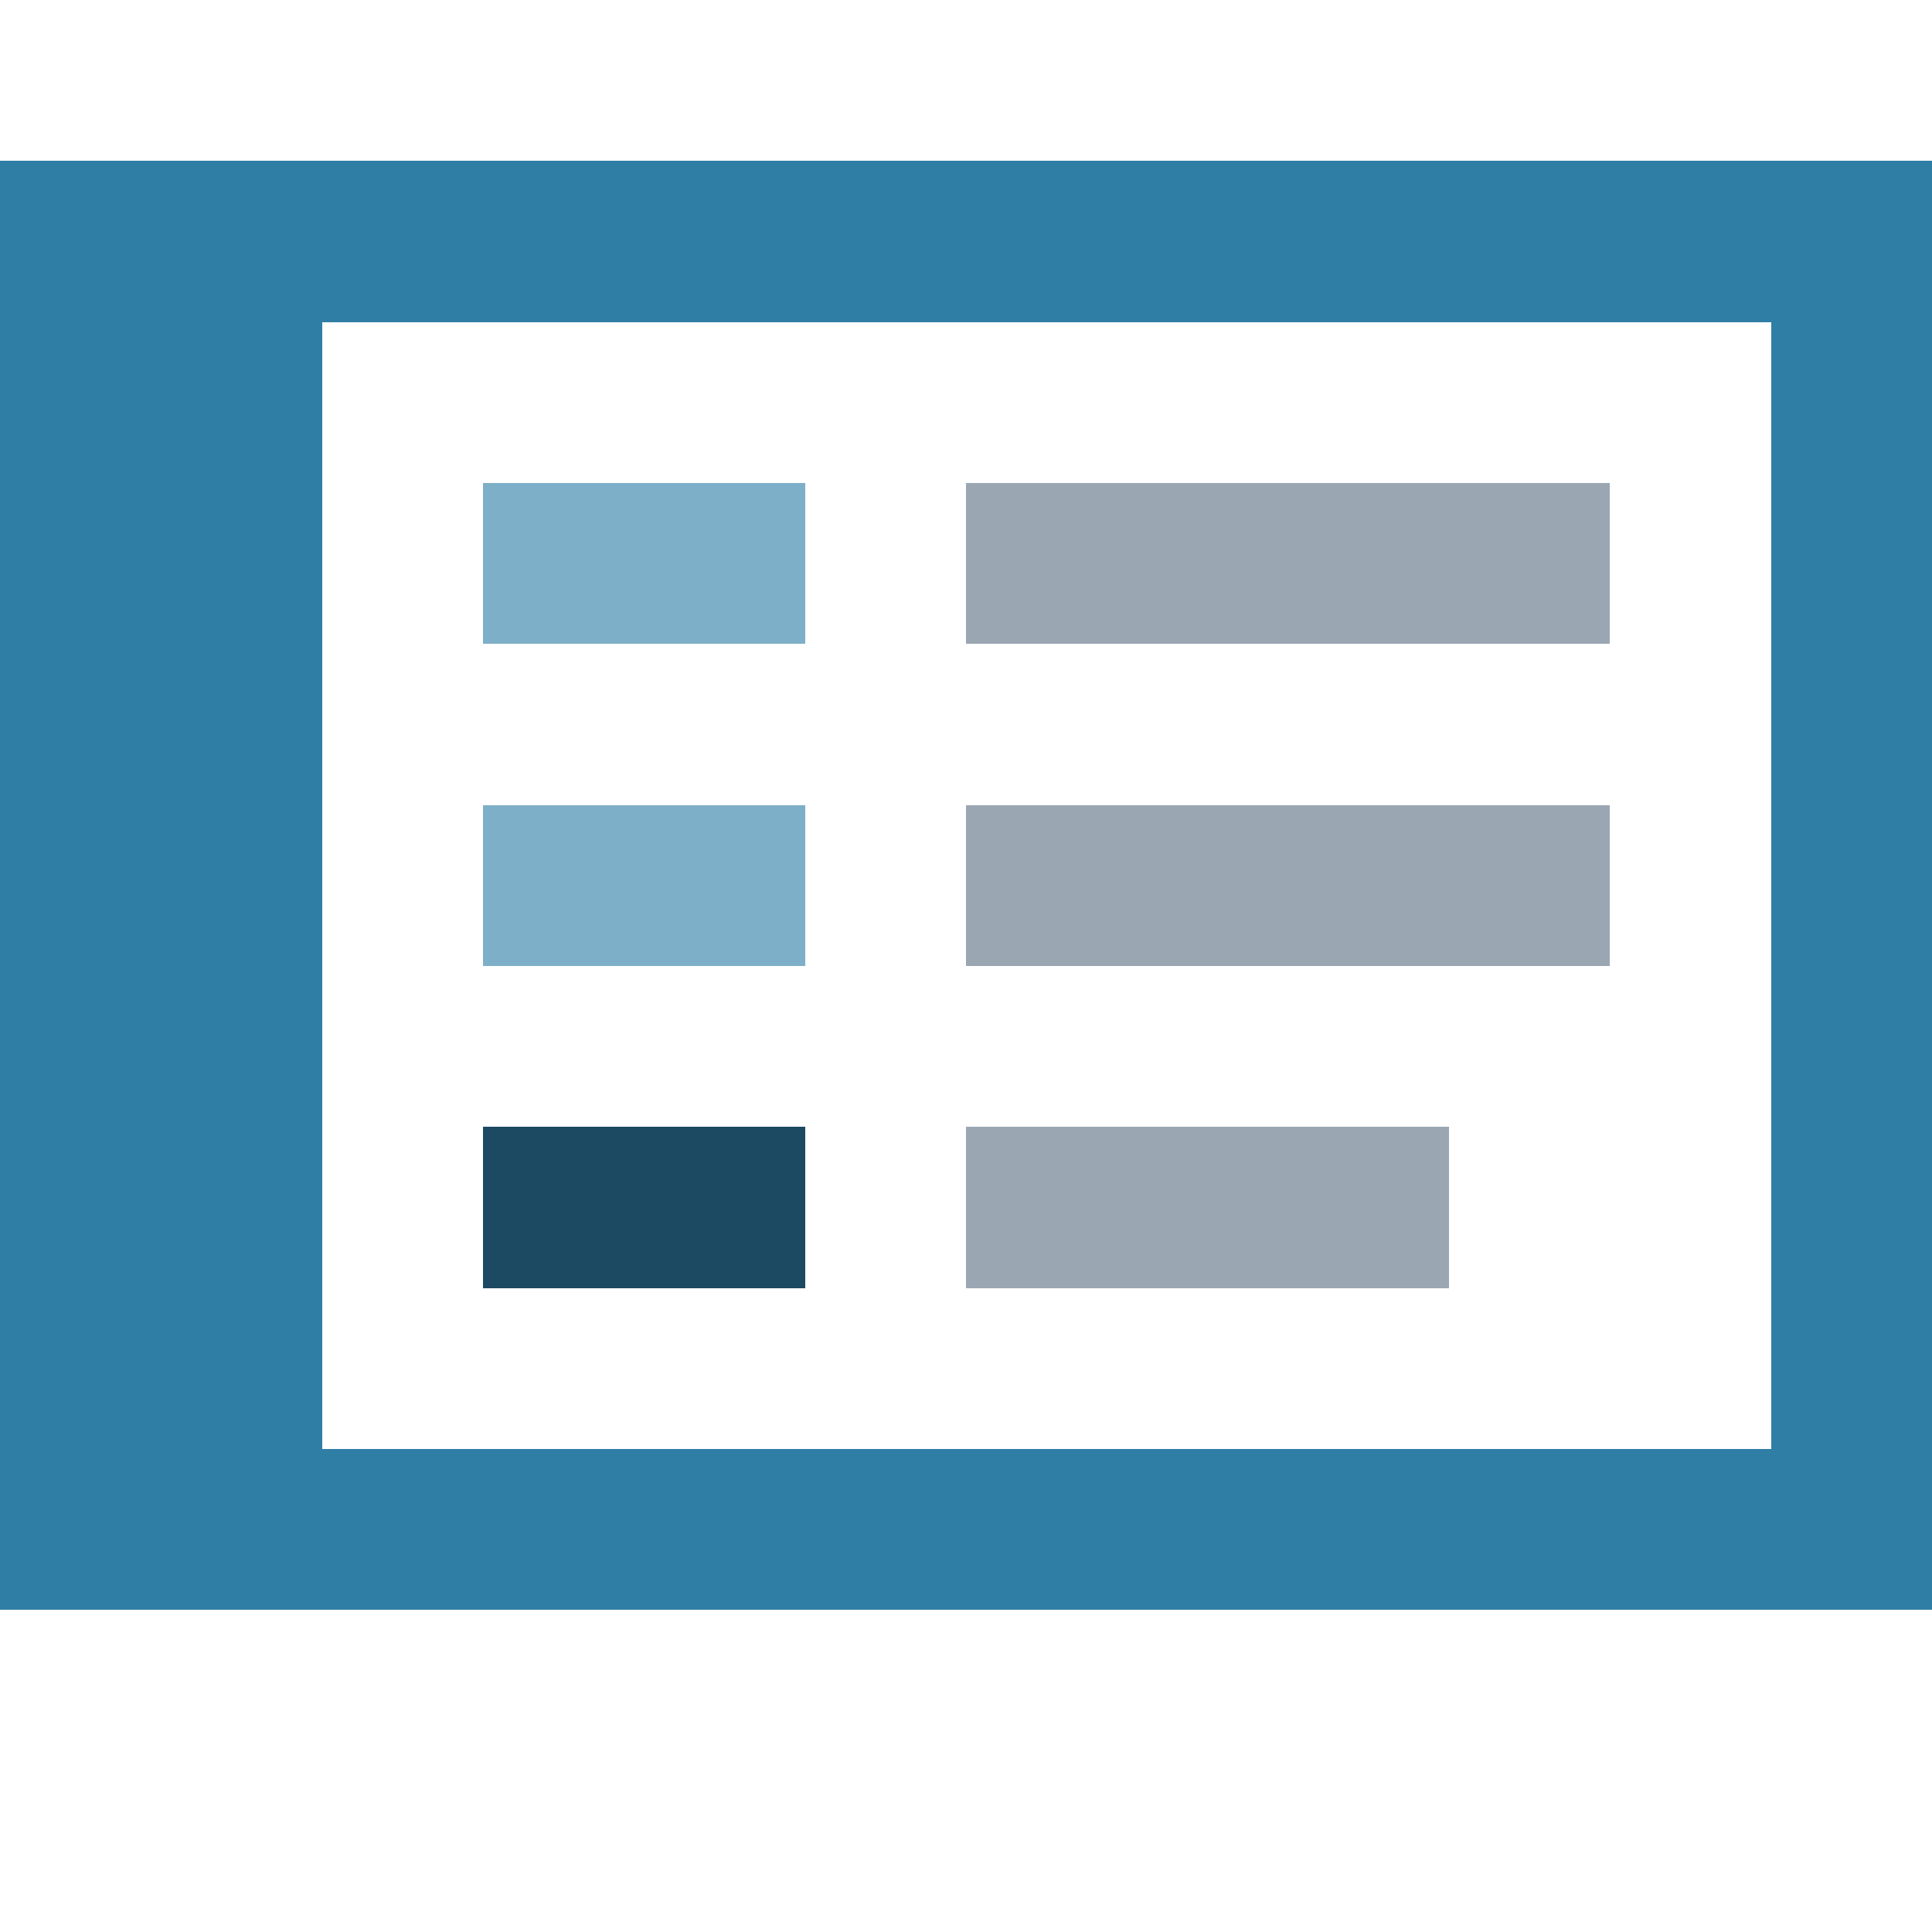
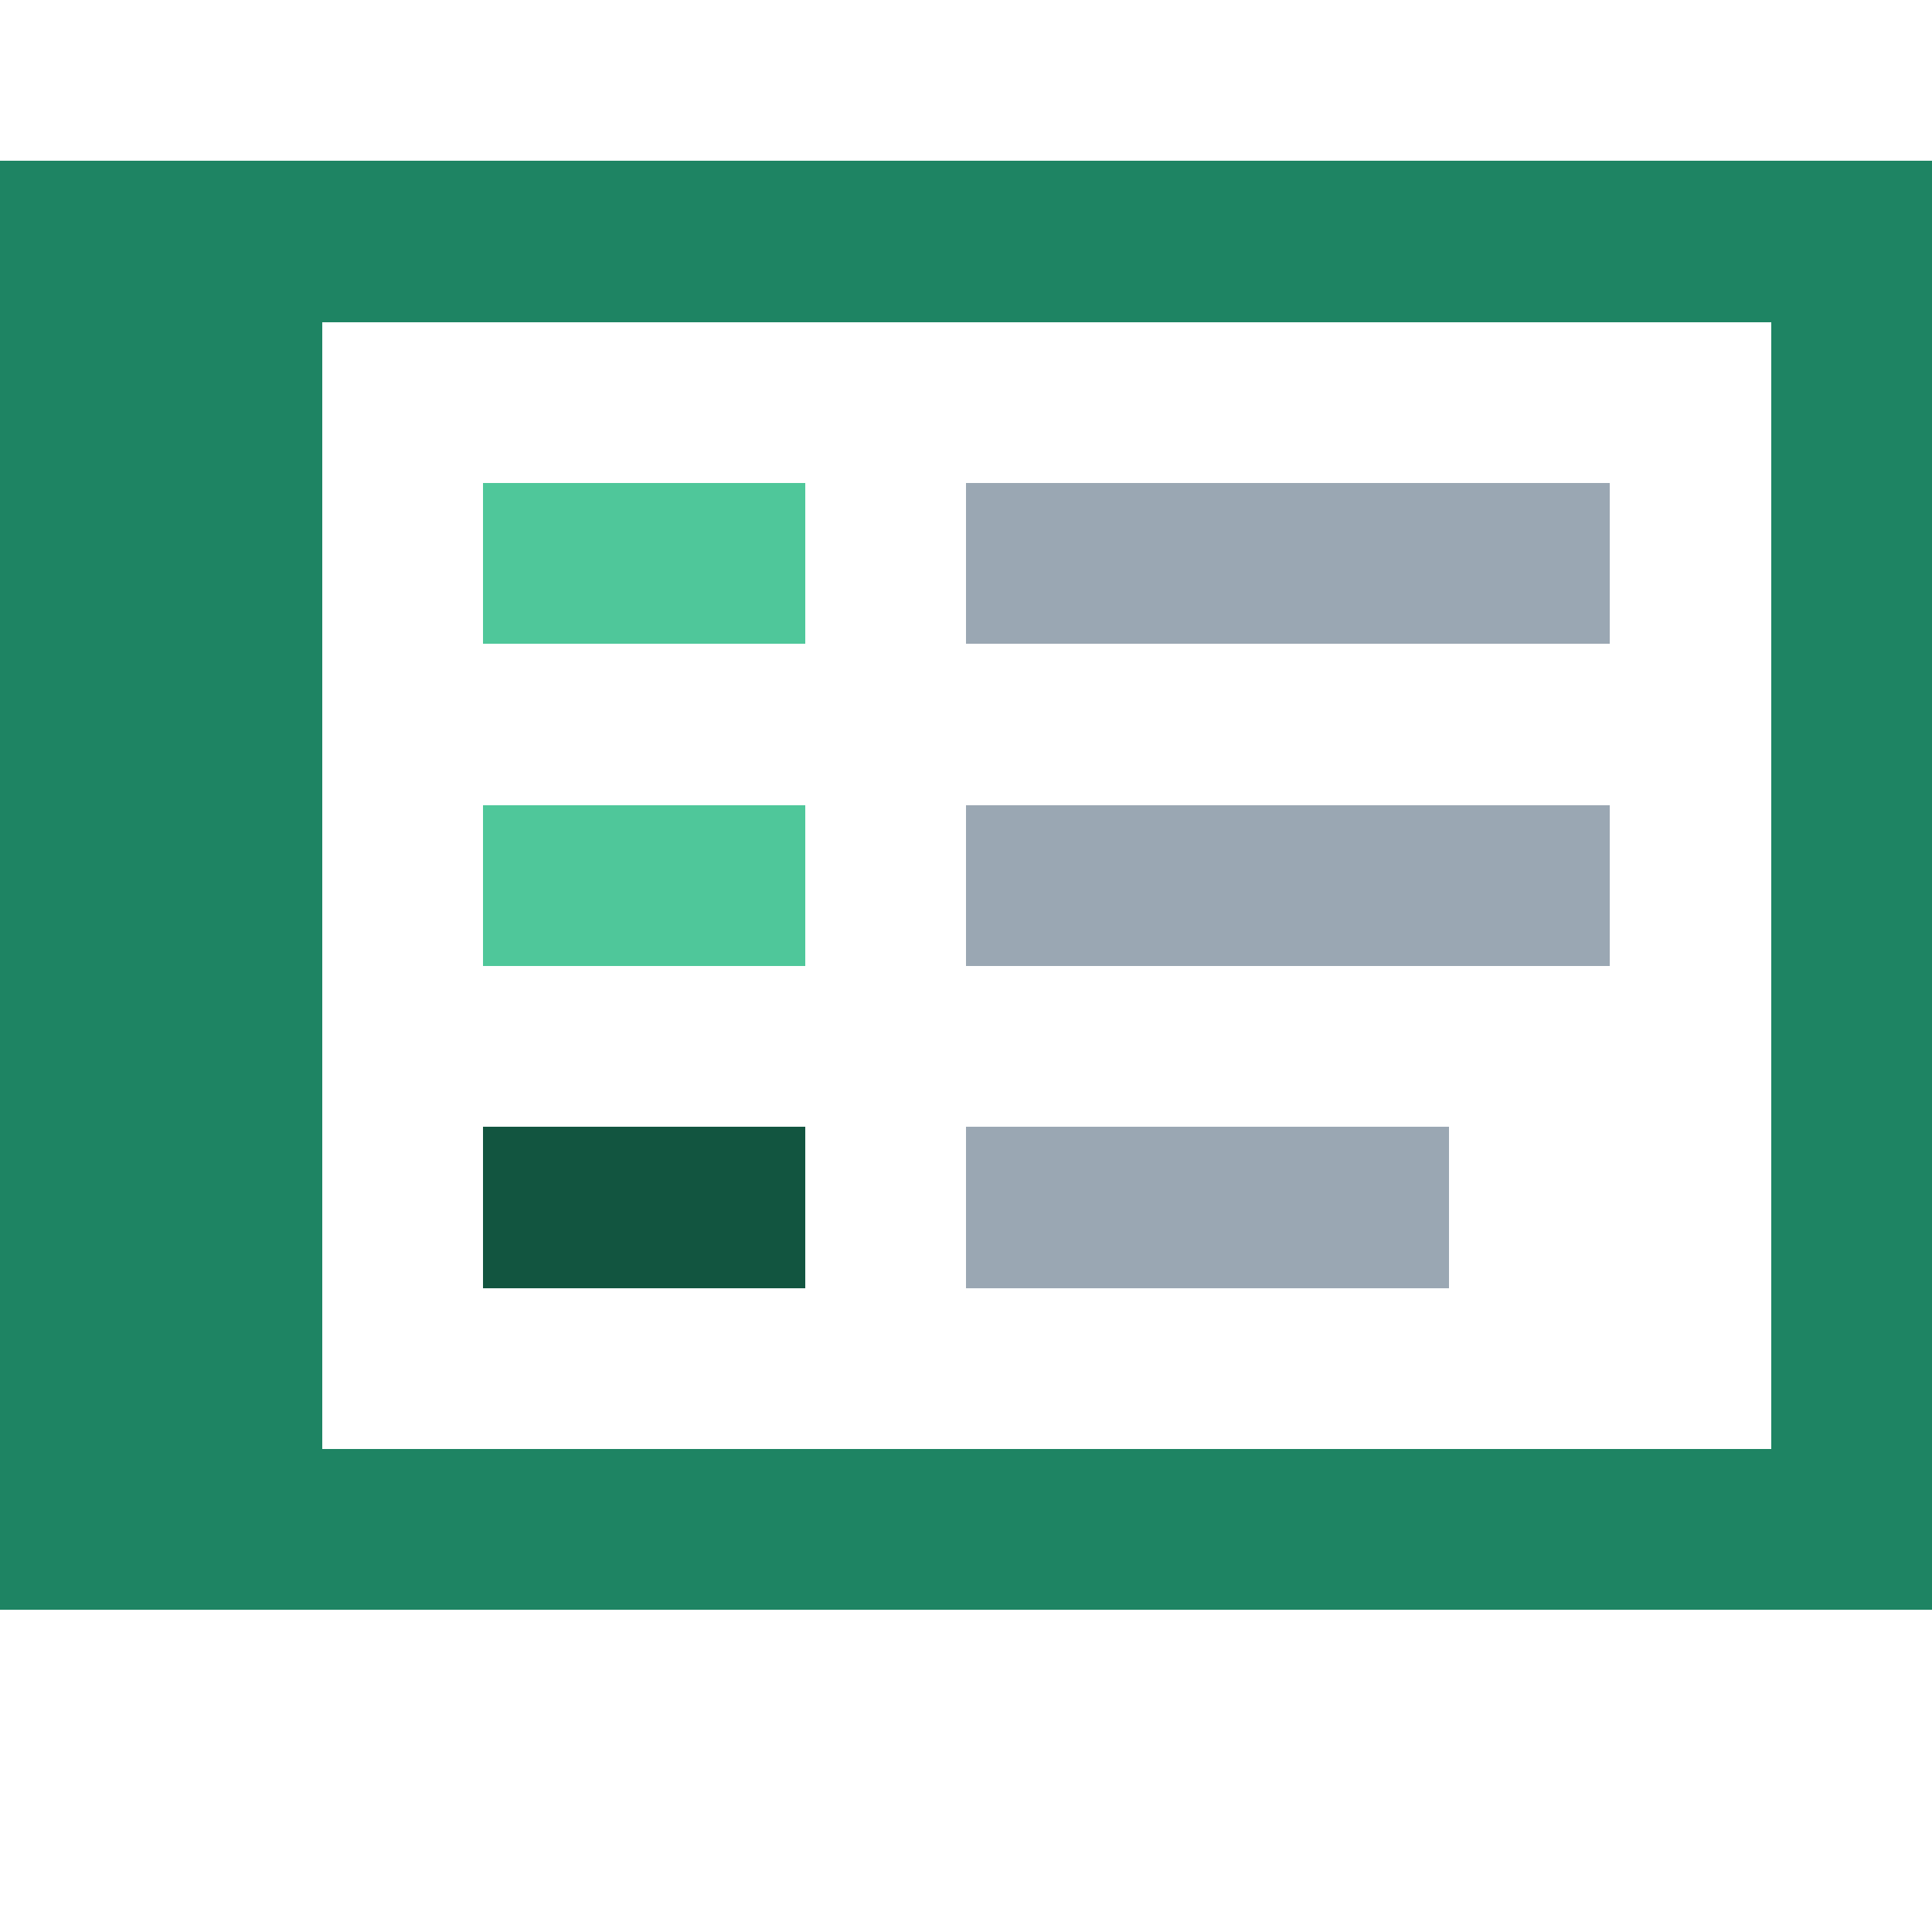
<svg xmlns="http://www.w3.org/2000/svg" width="36" height="36" viewBox="0 0 12 12" shape-rendering="crispEdges">
-   <path d="M0 1h1v1h-1zM1 1h1v1h-1zM2 1h1v1h-1zM3 1h1v1h-1zM4 1h1v1h-1zM5 1h1v1h-1zM6 1h1v1h-1zM7 1h1v1h-1zM8 1h1v1h-1zM9 1h1v1h-1zM10 1h1v1h-1zM11 1h1v1h-1zM0 2h1v1h-1zM1 2h1v1h-1zM11 2h1v1h-1zM0 3h1v1h-1zM1 3h1v1h-1zM11 3h1v1h-1zM0 4h1v1h-1zM1 4h1v1h-1zM11 4h1v1h-1zM0 5h1v1h-1zM1 5h1v1h-1zM11 5h1v1h-1zM0 6h1v1h-1zM1 6h1v1h-1zM11 6h1v1h-1zM0 7h1v1h-1zM1 7h1v1h-1zM11 7h1v1h-1zM0 8h1v1h-1zM1 8h1v1h-1zM11 8h1v1h-1zM0 9h1v1h-1zM1 9h1v1h-1zM2 9h1v1h-1zM3 9h1v1h-1zM4 9h1v1h-1zM5 9h1v1h-1zM6 9h1v1h-1zM7 9h1v1h-1zM8 9h1v1h-1zM9 9h1v1h-1zM10 9h1v1h-1zM11 9h1v1h-1z" fill="#2F7EA6" />
-   <path d="M3 3h1v1h-1zM4 3h1v1h-1zM3 5h1v1h-1zM4 5h1v1h-1z" fill="#7EAFC8" />
+   <path d="M0 1h1v1h-1zM1 1h1v1h-1zM2 1h1v1h-1zM3 1h1v1h-1zM4 1h1v1h-1zM5 1h1v1h-1zM6 1h1v1h-1zM7 1h1v1h-1zM8 1h1v1h-1zM9 1h1v1h-1zM10 1h1v1h-1zM11 1h1v1h-1zM0 2h1v1h-1zM1 2h1v1h-1zM11 2h1v1h-1zM0 3h1v1h-1zM1 3h1v1h-1zM11 3h1v1h-1zM0 4h1v1h-1zM1 4h1v1h-1zM11 4h1v1h-1zM0 5h1v1h-1zM1 5h1v1h-1zM11 5h1v1h-1zM0 6h1v1h-1zM1 6h1v1h-1zM11 6h1v1h-1zM0 7h1v1h-1zM1 7h1v1h-1zM11 7h1v1h-1zM0 8h1v1h-1zM1 8h1v1h-1zM11 8h1v1h-1zM0 9h1v1h-1zM1 9h1v1h-1zM2 9h1v1h-1zM3 9h1v1h-1zM4 9h1v1h-1zM5 9h1v1h-1zM6 9h1v1h-1zM7 9h1v1h-1zM8 9h1v1h-1zM9 9h1v1h-1zM10 9h1v1h-1zM11 9h1v1h-1z" fill="#1E8463" />
+   <path d="M3 3h1v1h-1zM4 3h1v1h-1zM3 5h1v1h-1zM4 5h1v1h-1z" fill="#4FC79A" />
  <path d="M6 3h1v1h-1zM7 3h1v1h-1zM8 3h1v1h-1zM9 3h1v1h-1zM6 5h1v1h-1zM7 5h1v1h-1zM8 5h1v1h-1zM9 5h1v1h-1zM6 7h1v1h-1zM7 7h1v1h-1zM8 7h1v1h-1z" fill="#9AA7B3" />
-   <path d="M3 7h1v1h-1zM4 7h1v1h-1z" fill="#1B4A62" />
+   <path d="M3 7h1v1h-1zM4 7h1v1h-1z" fill="#125540" />
</svg>
